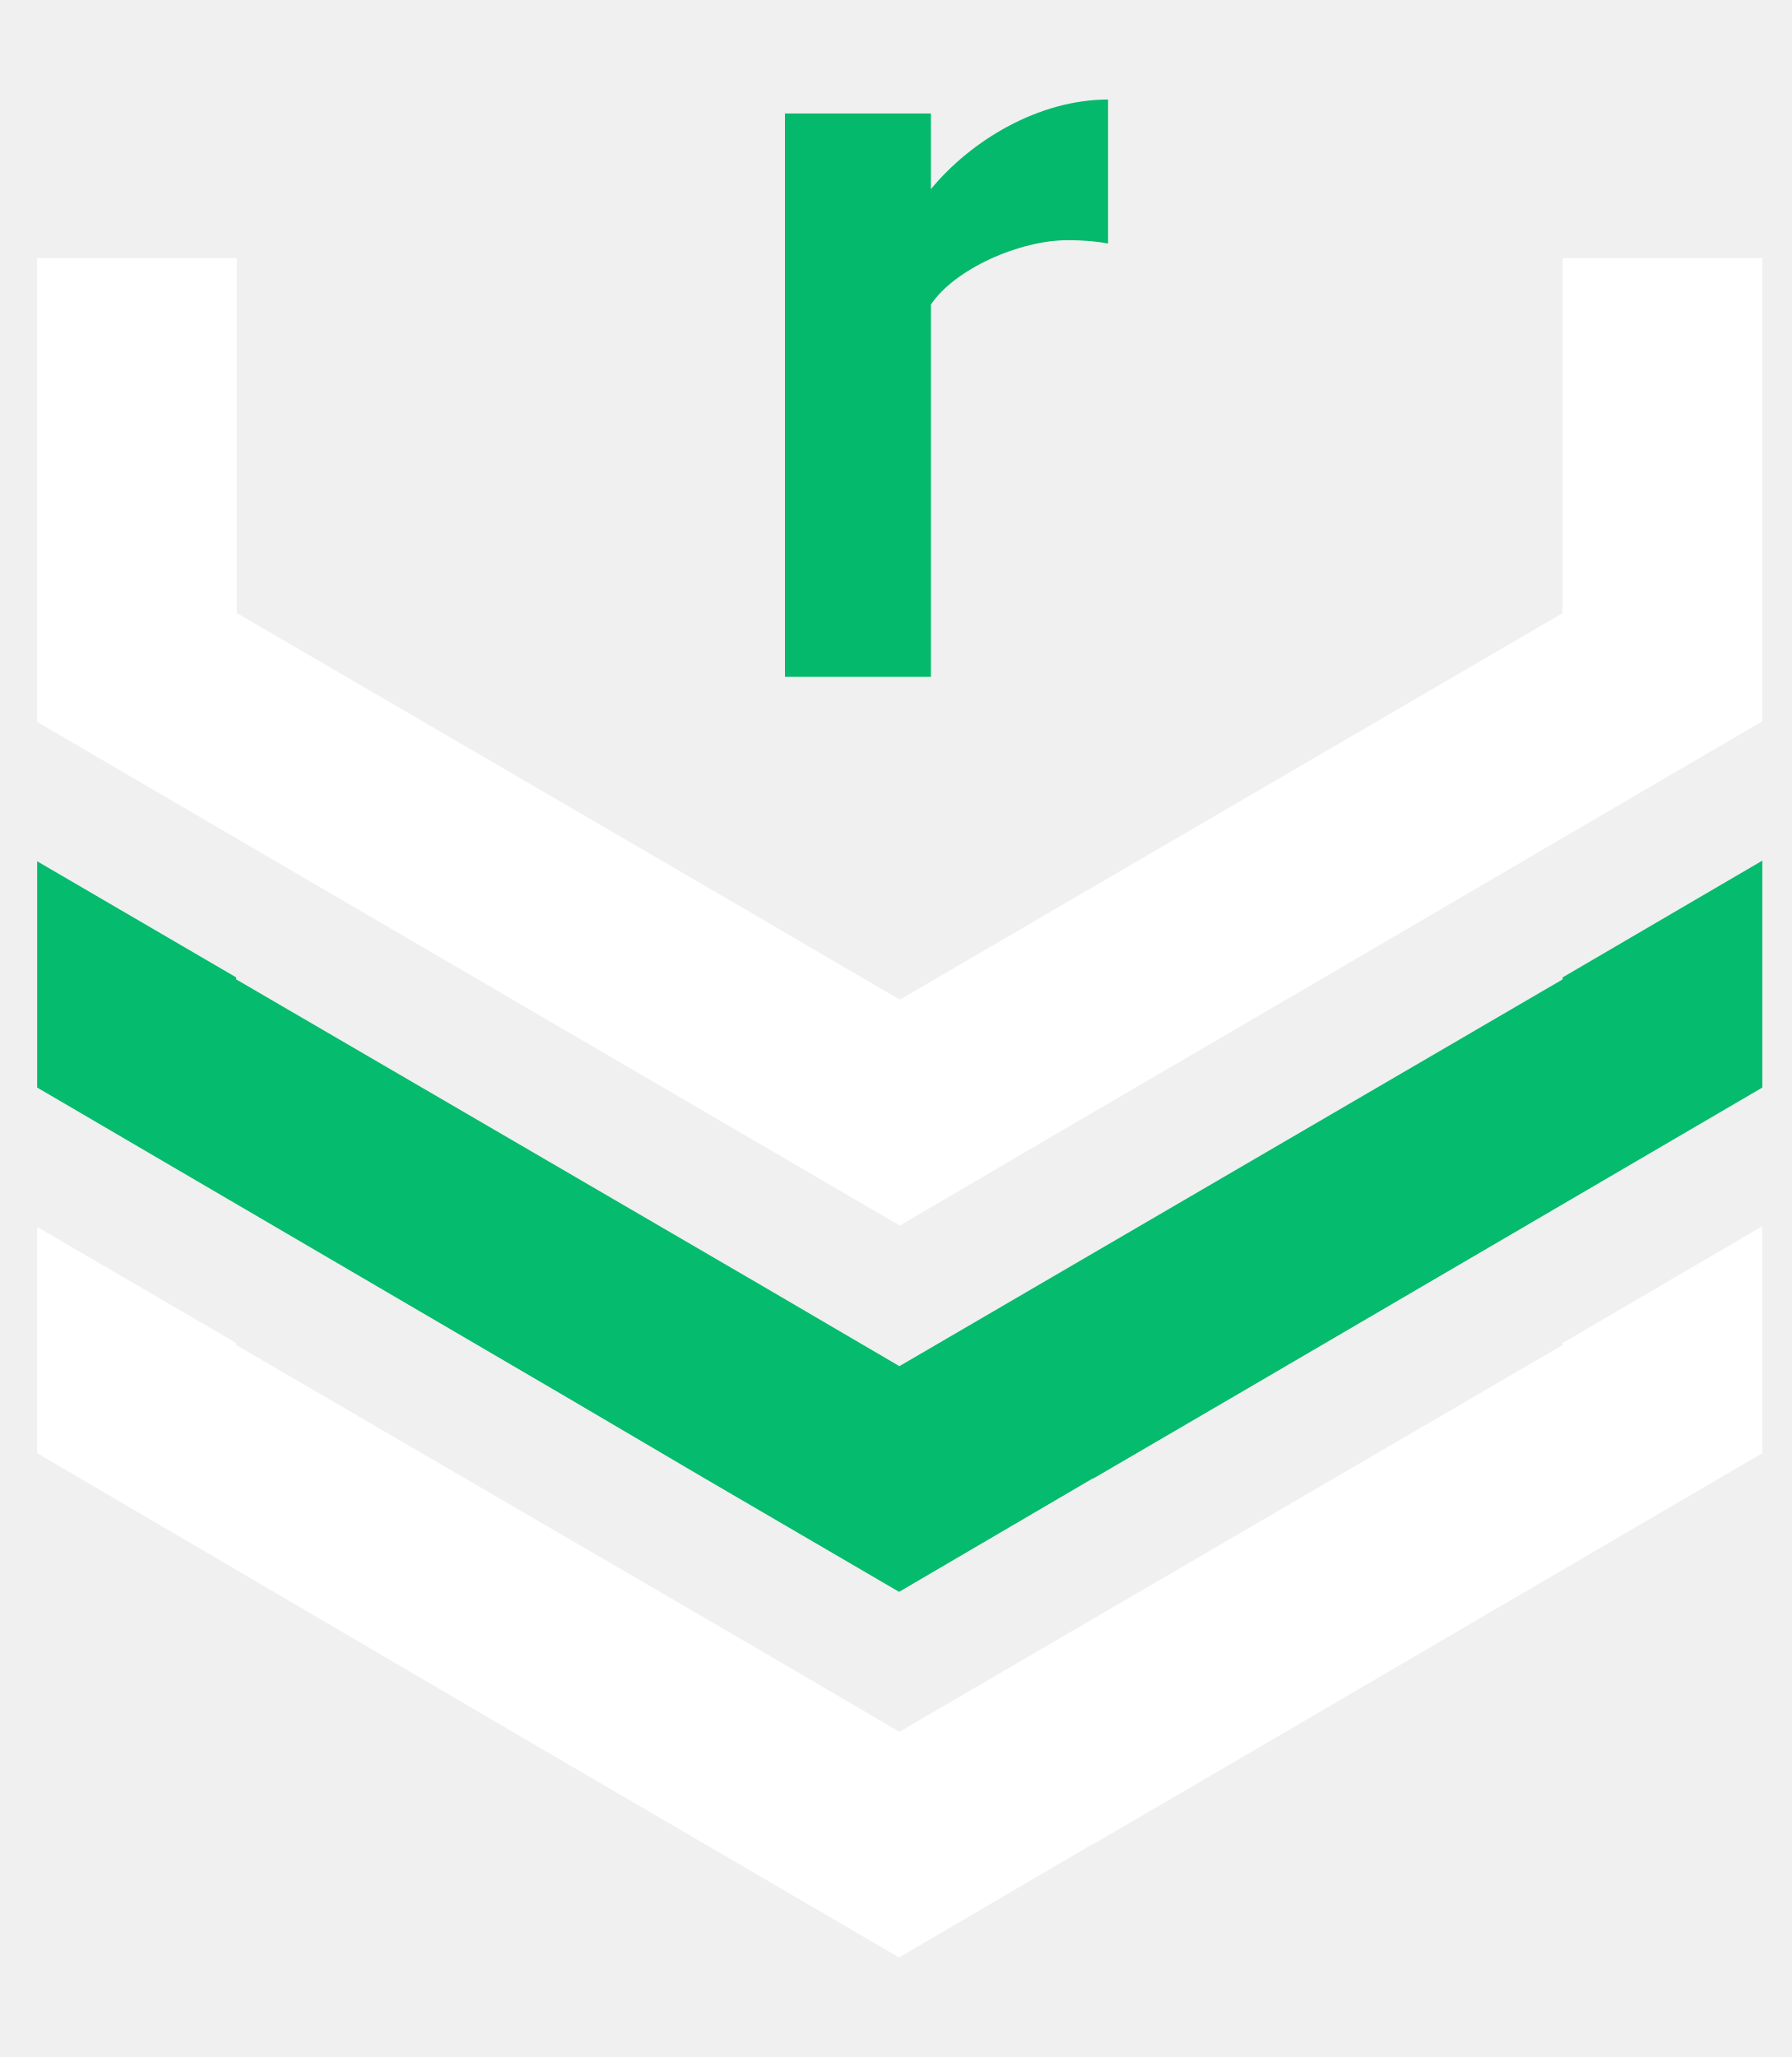
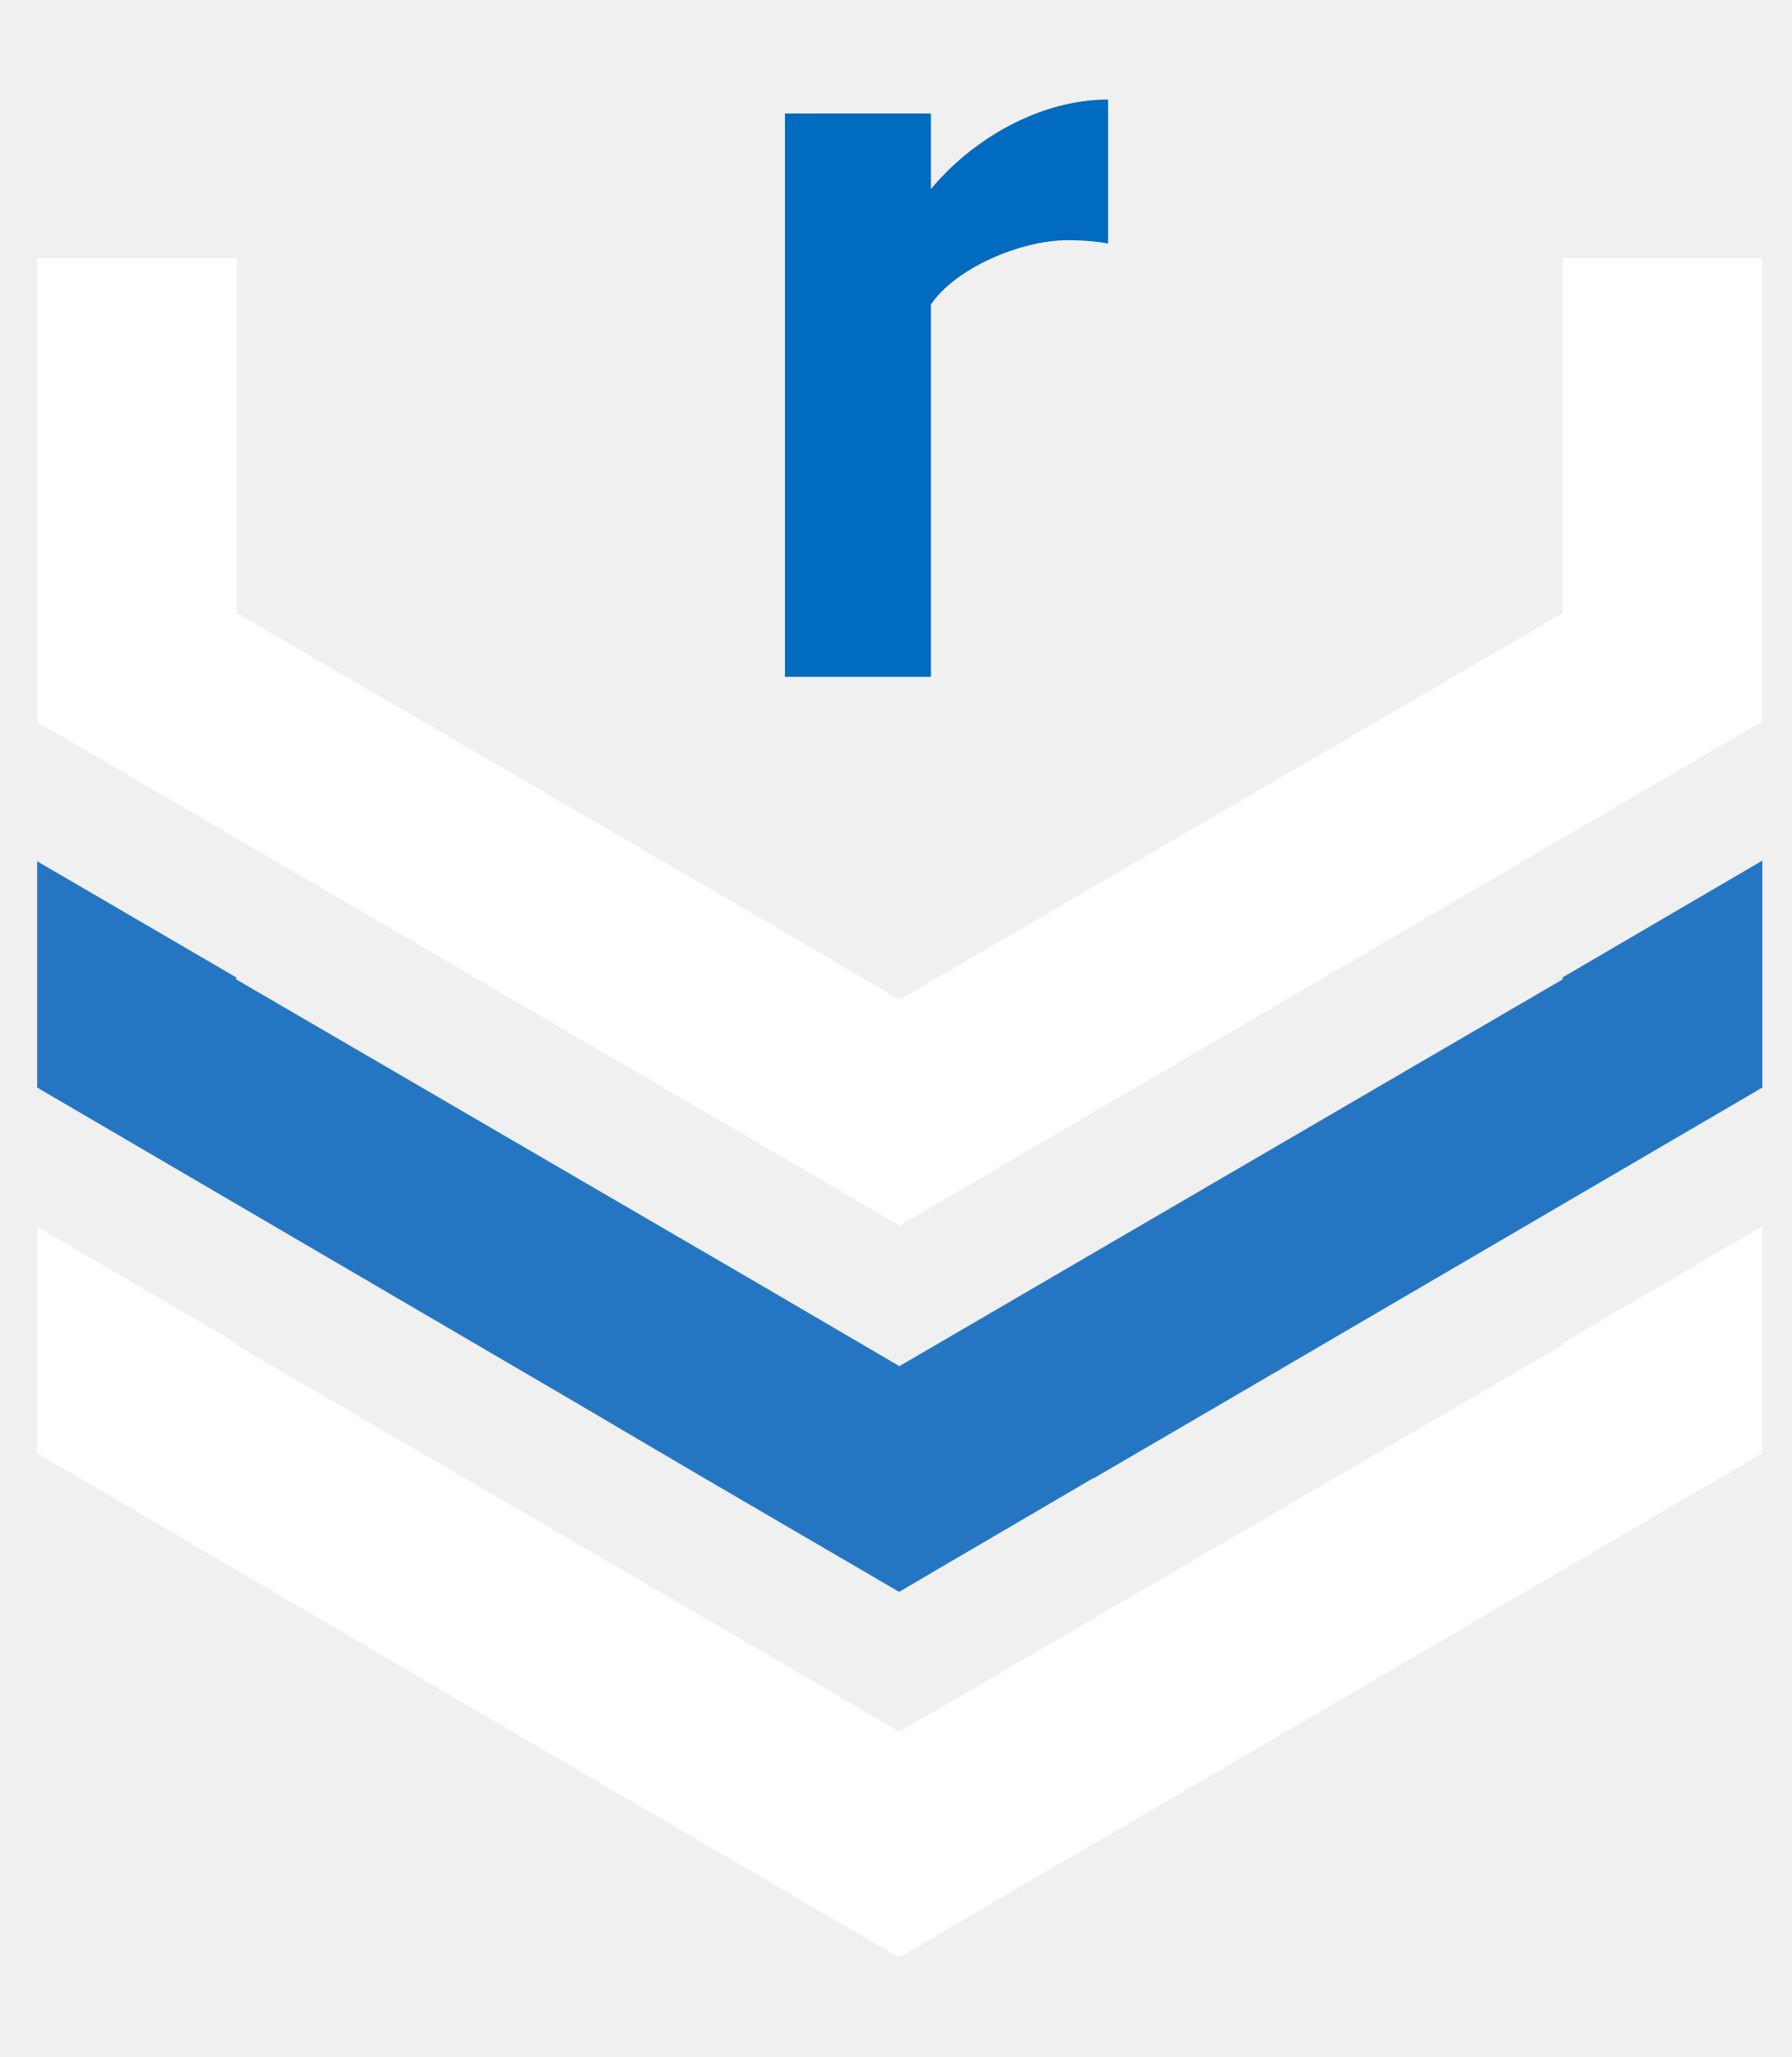
<svg xmlns="http://www.w3.org/2000/svg" id="Layer_1" data-name="Layer 1" viewBox="0 0 27 31">
  <defs>
    <style>
      .cls-1 {
-         fill: #05b96c;
+         fill: #006BBF;
      }

      .cls-2 {
-         fill: #05bb6d;
+         fill: #2476C3;
      }

      .cls-3 {
        fill: #ffffff;
      }
    </style>
  </defs>
  <g>
    <g id="Sonatype_Logo_Favicon">
      <polygon class="cls-2" points="26.56 12.97 26.56 16.39 18.52 21.09 16.48 22.28 16.47 22.28 13.55 23.99 10.62 22.28 8.58 21.08 .56 16.39 .56 12.98 3.56 14.73 3.56 14.76 11.49 19.38 13.54 20.58 13.55 20.59 13.57 20.58 15.61 19.39 23.55 14.76 23.55 14.73 26.56 12.97" />
    </g>
    <g id="Sonatype_Logo_Favicon-2">
      <polygon class="cls-3" points="26.56 18.48 26.56 21.9 18.52 26.6 16.48 27.79 16.47 27.79 13.55 29.5 10.62 27.79 8.58 26.6 .56 21.9 .56 18.49 3.56 20.24 3.56 20.27 11.49 24.89 13.54 26.09 13.55 26.1 13.57 26.09 15.61 24.9 23.55 20.27 23.55 20.24 26.56 18.48" />
    </g>
    <g id="Sonatype_Logo_Favicon-3">
      <path class="cls-3" d="m23.55,3.89v5.35l-7.94,4.63-2.04,1.19h-.01s-.01,0-.01,0l-2.05-1.2-7.93-4.62V3.89H.56v6.99l8.03,4.69,2.04,1.19,2.93,1.71,2.92-1.71,2.04-1.19,8.04-4.7V3.89h-3.01Z" />
    </g>
    <path class="cls-1" d="m14.03,10.2v-5.61c.36-.54,1.34-.97,2.06-.97.26,0,.45.02.61.05V1.5c-1.04,0-2.06.61-2.67,1.35v-1.14h-2.2v8.49h2.2Z" />
  </g>
</svg>
